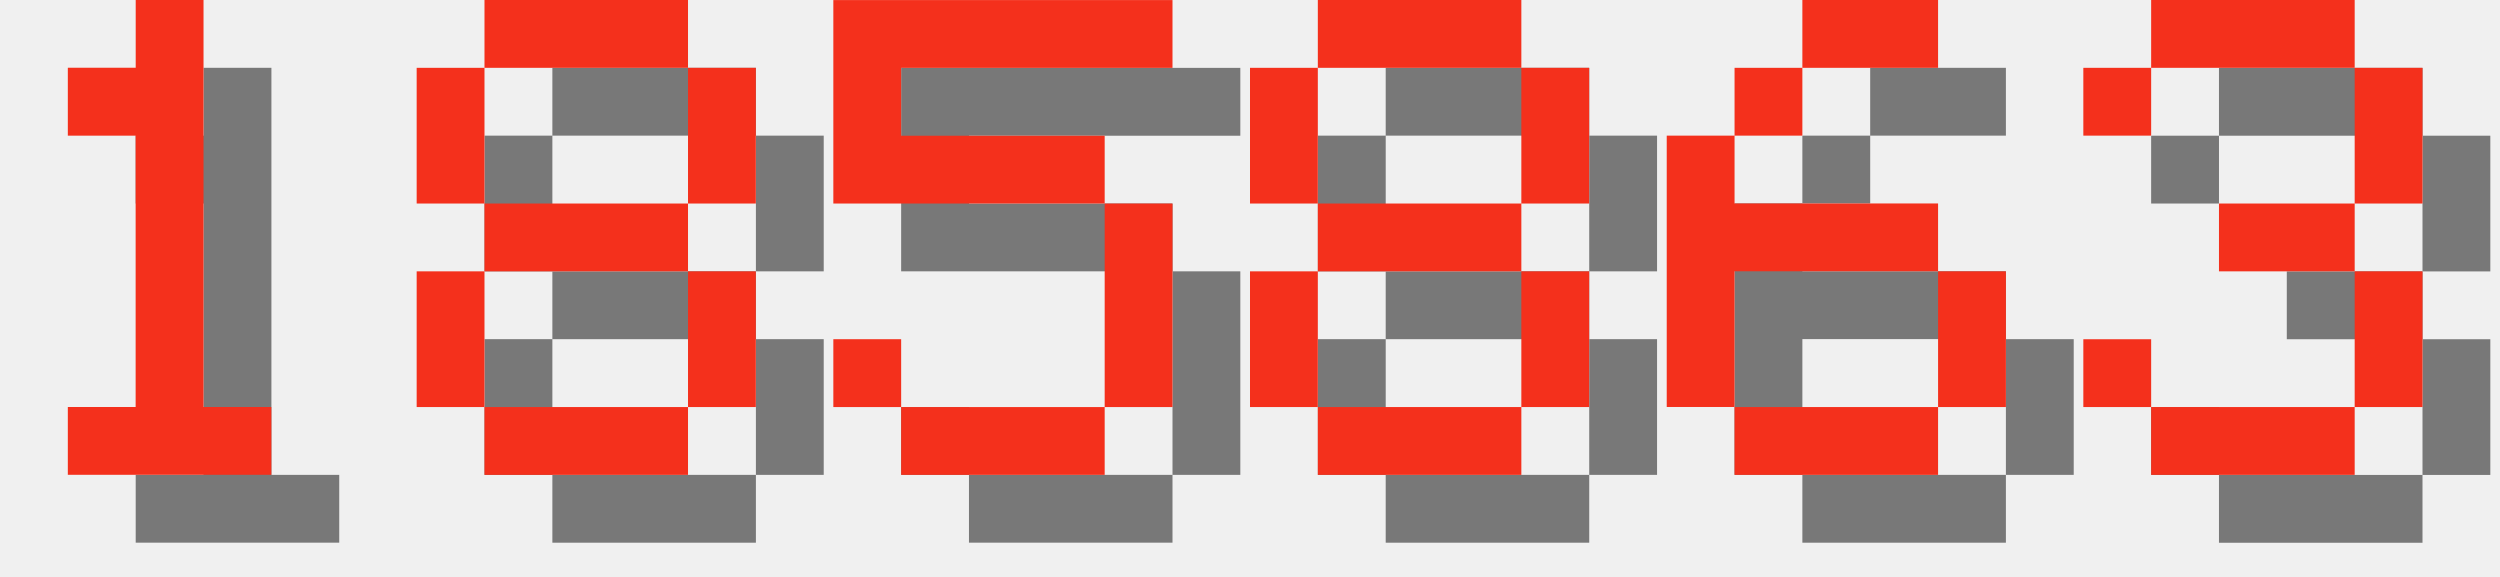
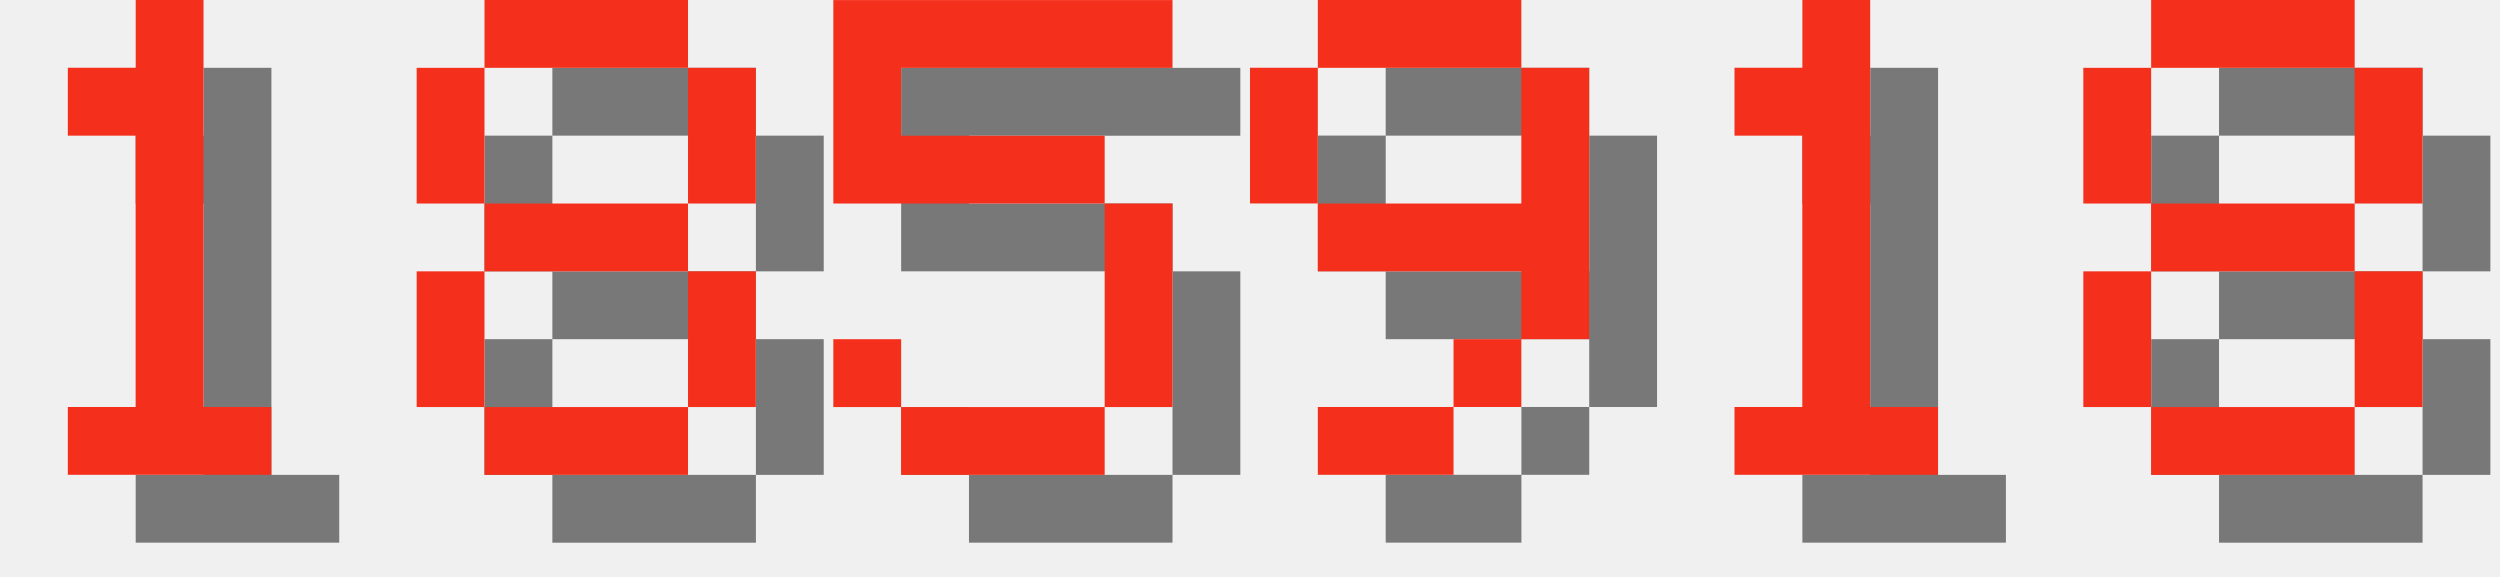
<svg xmlns="http://www.w3.org/2000/svg" version="1.1" width="156.0" height="36">
  <style>
        .text-foreground {
            fill: #F4301C;
        }
        .text-shadow {
            fill: #000000;
            fill-opacity: 0.5;
        }
    </style>
  <g class="digit" id="digit_1" transform="translate(0.0, 0), scale(4)">
    <path id="digit_1_shadow" class="text-shadow" d="m2.117 2.117v1.058h1.058v4.233h-1.058v1.058h3.175v-1.058h-1.058v-6.35h-1.058v1.058h-1.058z" fill-opacity=".5" style="paint-order:stroke fill markers" />
    <path id="digit_1_fg" class="text-foreground" d="m1.058 1.058v1.058h1.058v4.233h-1.058v1.058h3.175v-1.058h-1.058v-6.35h-1.058v1.058h-1.058z" fill="#fff" style="paint-order:stroke fill markers" />
  </g>
  <g class="digit" id="digit_8" transform="translate(26.0, 0), scale(4)">
    <path id="digit_8_shadow" class="text-shadow" d="m2.117 1.058v1.058h3.175v-1.058h-3.175zm3.175 1.058v2.117h1.058v-2.117h-1.058zm0 2.117h-3.175v1.058h3.175v-1.058zm0 1.058v2.117h1.058v-2.117h-1.058zm0 2.117h-3.175v1.058h3.175v-1.058zm-3.175 0v-2.117h-1.058v2.117h1.058zm0-3.175v-2.117h-1.058v2.117h1.058z" fill-opacity=".5" style="paint-order:stroke fill markers" />
    <path id="digit_8_fg" class="text-foreground" d="m1.058 0v1.058h3.175v-1.058h-3.175zm3.175 1.058v2.117h1.058v-2.117h-1.058zm0 2.117h-3.175v1.058h3.175v-1.058zm0 1.058v2.117h1.058v-2.117h-1.058zm0 2.117h-3.175v1.058h3.175v-1.058zm-3.175 0v-2.117h-1.058v2.117h1.058zm0-3.175v-2.117h-1.058v2.117h1.058z" fill="#fff" style="paint-order:stroke fill markers" />
  </g>
  <g class="digit" id="digit_5" transform="translate(52.0, 0), scale(4)">
    <path id="digit_5_shadow" class="text-shadow" d="m1.058 1.058v3.175h4.233v3.175h-3.175v-1.058h-1.058v1.058h1.058v1.058h3.175v-1.058h1.058v-3.175h-1.058v-1.058h-3.175v-1.058h4.233v-1.058h-5.292z" fill-opacity=".5" style="paint-order:stroke fill markers" />
    <path id="digit_5_fg" class="text-foreground" d="m0 0v3.175h4.233v3.175h-3.175v-1.058h-1.058v1.058h1.058v1.058h3.175v-1.058h1.058v-3.175h-1.058v-1.058h-3.175v-1.058h4.233v-1.058h-5.292z" fill="#fff" style="paint-order:stroke fill markers" />
  </g>
-   <g class="digit" id="digit_8" transform="translate(78.0, 0), scale(4)">
+   <g class="digit" id="digit_9" transform="translate(78.0, 0), scale(4)">
+     <path id="digit_9_shadow" class="text-shadow" d="m2.117 1.058v1.058h3.175v-1.058h-3.175zm3.175 1.058v2.117h-3.175v1.058h3.175v1.058h1.058v-4.233h-1.058zm0 4.233h-1.058v1.058h1.058v-1.058zm-1.058 1.058h-2.117v1.058h2.117v-1.058zm-2.117-3.175v-2.117h-1.058v2.117h1.058z" fill-opacity=".5" style="paint-order:stroke fill markers" />
+     <path id="digit_9_fg" class="text-foreground" d="m1.058 0v1.058h3.175v-1.058h-3.175zm3.175 1.058v2.117h-3.175v1.058h3.175v1.058h1.058v-4.233h-1.058zm0 4.233h-1.058v1.058h1.058v-1.058zm-1.058 1.058h-2.117v1.058h2.117v-1.058zm-2.117-3.175v-2.117h-1.058v2.117h1.058z" fill="#fff" style="paint-order:stroke fill markers" />
+   </g>
+   <g class="digit" id="digit_1" transform="translate(104.0, 0), scale(4)">
+     <path id="digit_1_shadow" class="text-shadow" d="m2.117 2.117v1.058h1.058v4.233h-1.058v1.058h3.175v-1.058h-1.058v-6.35h-1.058v1.058h-1.058z" fill-opacity=".5" style="paint-order:stroke fill markers" />
+     <path id="digit_1_fg" class="text-foreground" d="m1.058 1.058v1.058h1.058v4.233h-1.058v1.058h3.175v-1.058h-1.058v-6.35h-1.058v1.058h-1.058z" fill="#fff" style="paint-order:stroke fill markers" />
+   </g>
+   <g class="digit" id="digit_8" transform="translate(130.0, 0), scale(4)">
    <path id="digit_8_shadow" class="text-shadow" d="m2.117 1.058v1.058h3.175v-1.058h-3.175zm3.175 1.058v2.117h1.058v-2.117h-1.058zm0 2.117h-3.175v1.058h3.175v-1.058zm0 1.058v2.117h1.058v-2.117h-1.058zm0 2.117h-3.175v1.058h3.175v-1.058zm-3.175 0v-2.117h-1.058v2.117h1.058zm0-3.175v-2.117h-1.058v2.117h1.058z" fill-opacity=".5" style="paint-order:stroke fill markers" />
    <path id="digit_8_fg" class="text-foreground" d="m1.058 0v1.058h3.175v-1.058h-3.175zm3.175 1.058v2.117h1.058v-2.117h-1.058zm0 2.117h-3.175v1.058h3.175v-1.058zm0 1.058v2.117h1.058v-2.117h-1.058zm0 2.117h-3.175v1.058h3.175v-1.058zm-3.175 0v-2.117h-1.058v2.117h1.058zm0-3.175v-2.117h-1.058v2.117h1.058z" fill="#fff" style="paint-order:stroke fill markers" />
  </g>
-   <g class="digit" id="digit_6" transform="translate(104.0, 0), scale(4)">
-     <path id="digit_6_shadow" class="text-shadow" d="m3.175 1.058v1.058h2.117v-1.058h-2.117zm0 1.058h-1.058v1.058h1.058v-1.058zm-1.058 1.058h-1.058v4.233h1.058v-2.117h3.175v-1.058h-3.175v-1.058zm3.175 2.117v2.117h1.058v-2.117h-1.058zm0 2.117h-3.175v1.058h3.175v-1.058z" fill-opacity=".5" style="paint-order:stroke fill markers" />
-     <path id="digit_6_fg" class="text-foreground" d="m2.117 0v1.058h2.117v-1.058h-2.117zm0 1.058h-1.058v1.058h1.058v-1.058zm-1.058 1.058h-1.058v4.233h1.058v-2.117h3.175v-1.058h-3.175v-1.058zm3.175 2.117v2.117h1.058v-2.117h-1.058zm0 2.117h-3.175v1.058h3.175v-1.058z" fill="#fff" style="paint-order:stroke fill markers" />
-   </g>
-   <g class="digit" id="digit_3" transform="translate(130.0, 0), scale(4)">
-     <path id="digit_3_shadow" class="text-shadow" d="m1.058 2.117v1.058h1.058v-1.058h3.175v2.117h-2.117v1.058h2.117v2.117h-3.175v-1.058h-1.058v1.058h1.058v1.058h3.175v-1.058h1.058v-2.117h-1.058v-1.058h1.058v-2.117h-1.058v-1.058h-3.175v1.058h-1.058z" fill-opacity=".5" style="paint-order:stroke fill markers" />
-     <path id="digit_3_fg" class="text-foreground" d="m0 1.058v1.058h1.058v-1.058h3.175v2.117h-2.117v1.058h2.117v2.117h-3.175v-1.058h-1.058v1.058h1.058v1.058h3.175v-1.058h1.058v-2.117h-1.058v-1.058h1.058v-2.117h-1.058v-1.058h-3.175v1.058h-1.058z" fill="#fff" style="paint-order:stroke fill markers" />
-   </g>
</svg>
